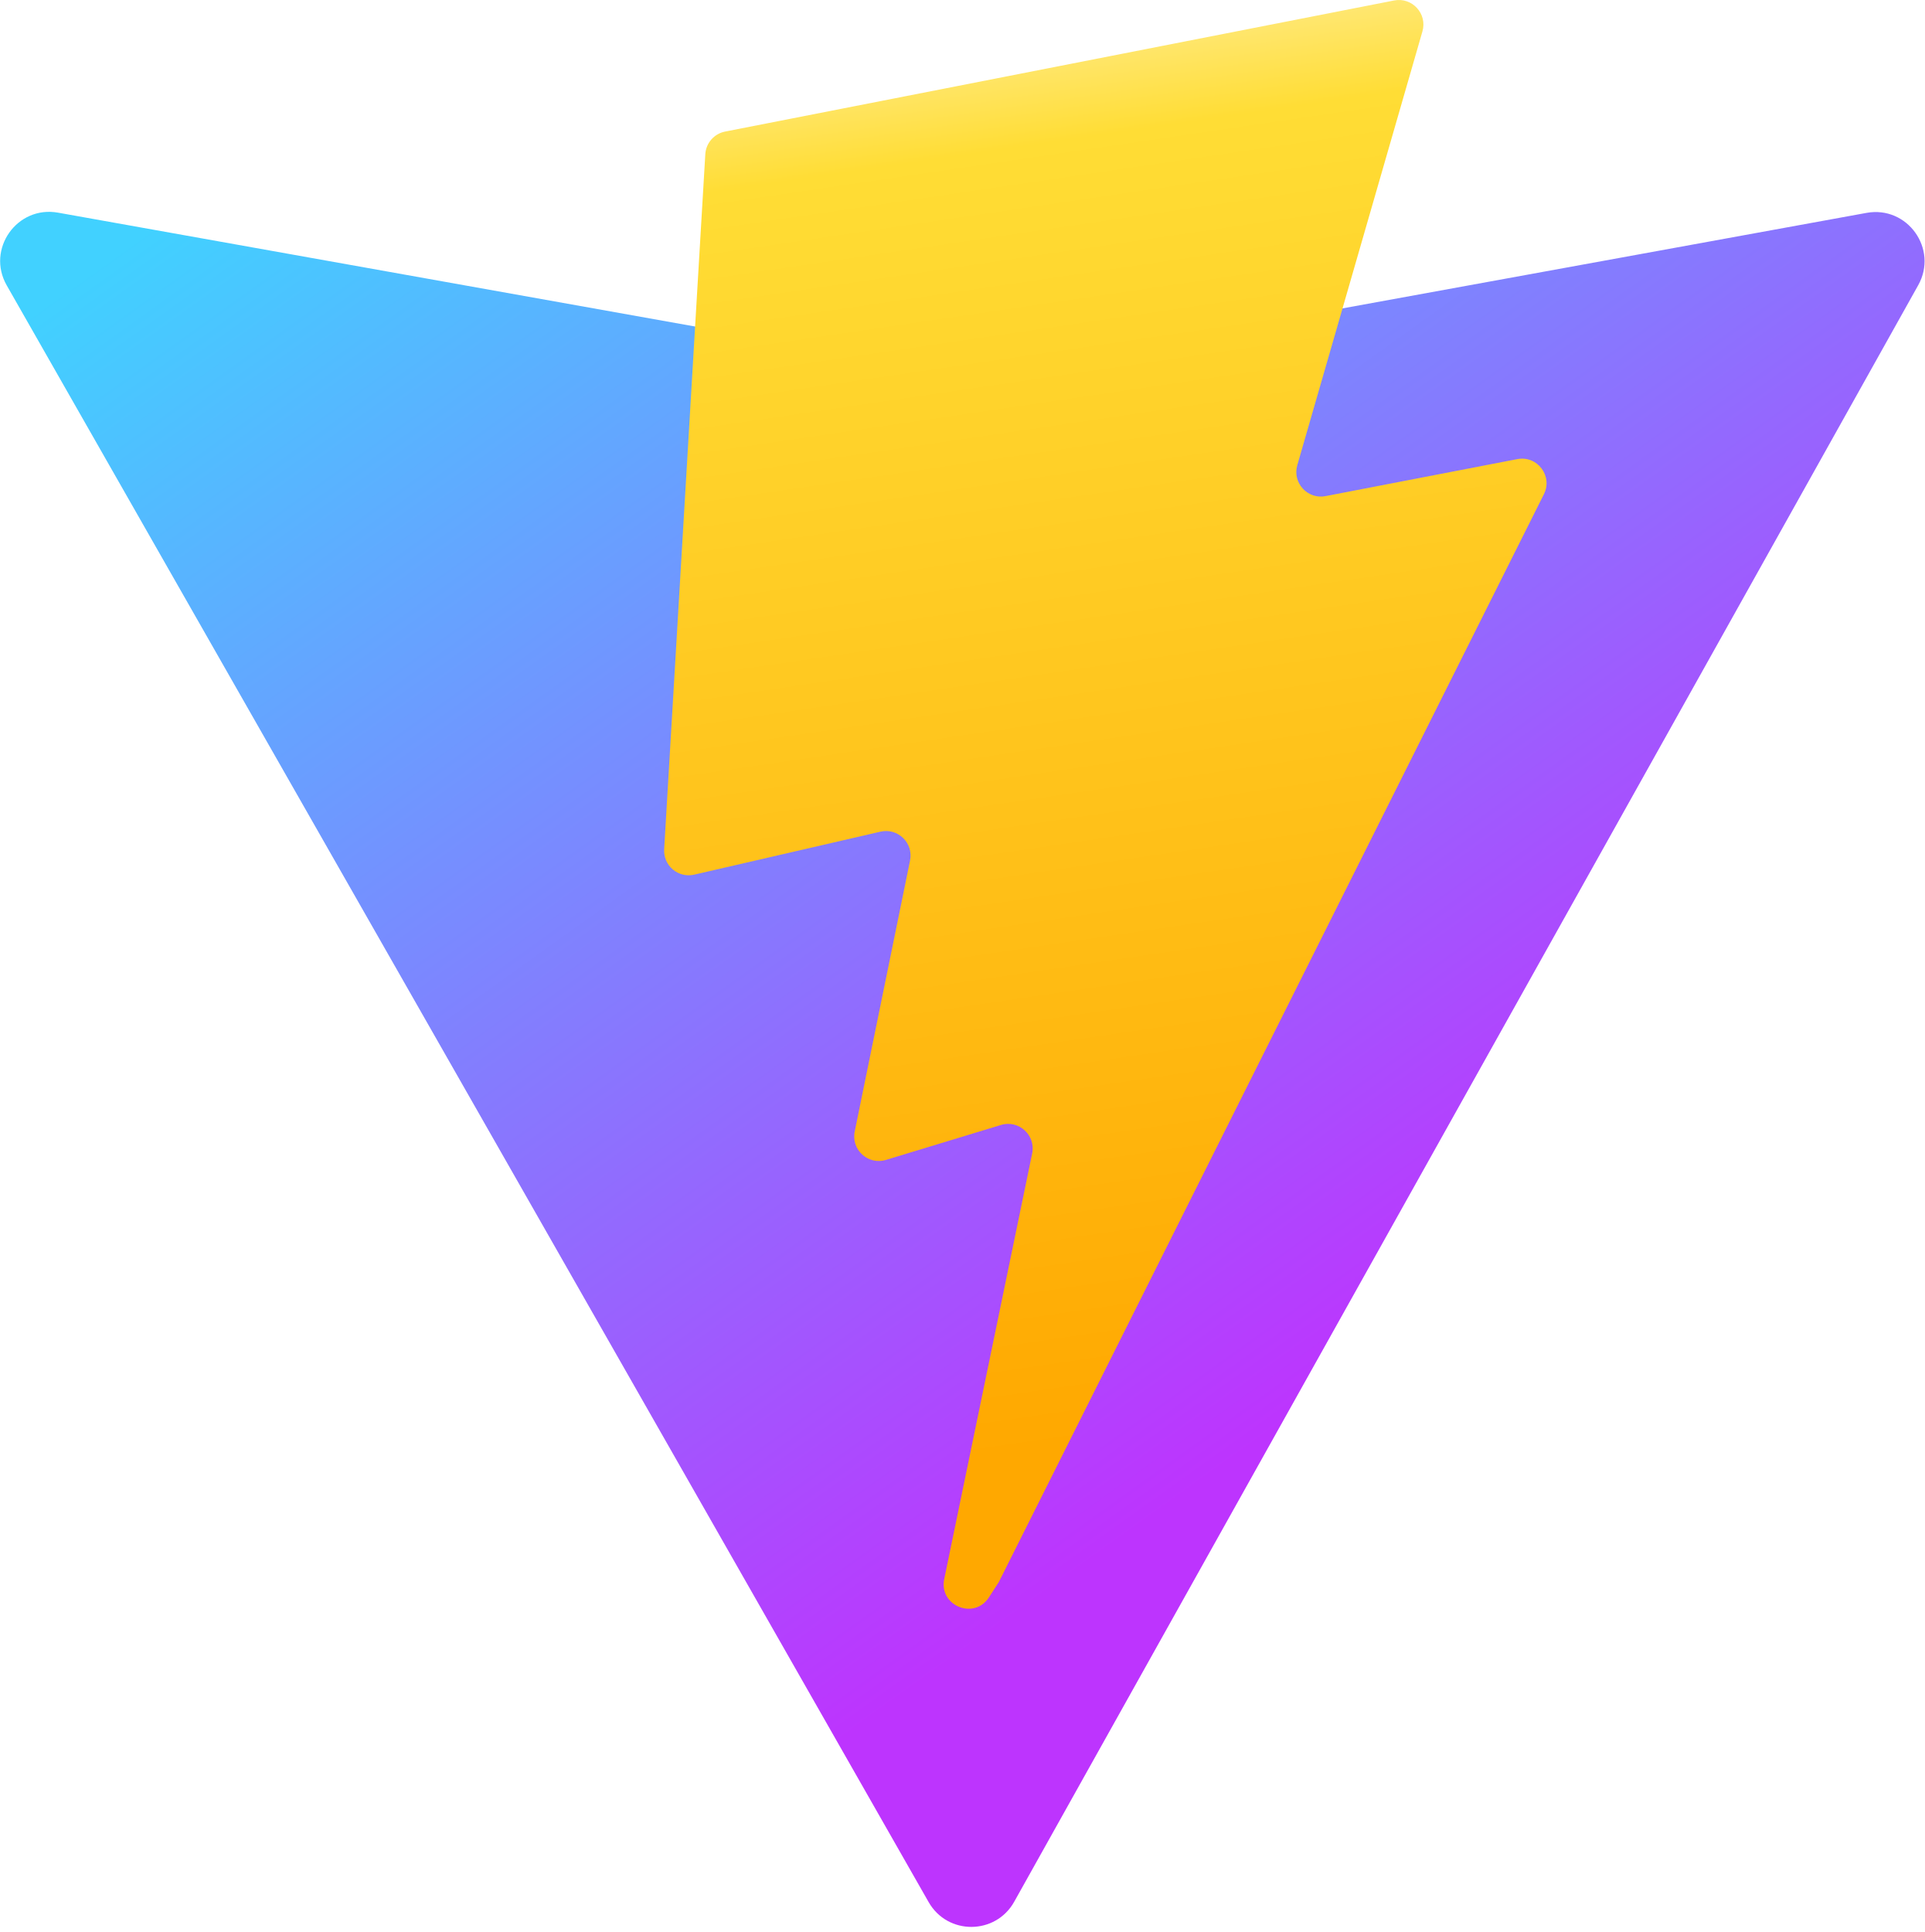
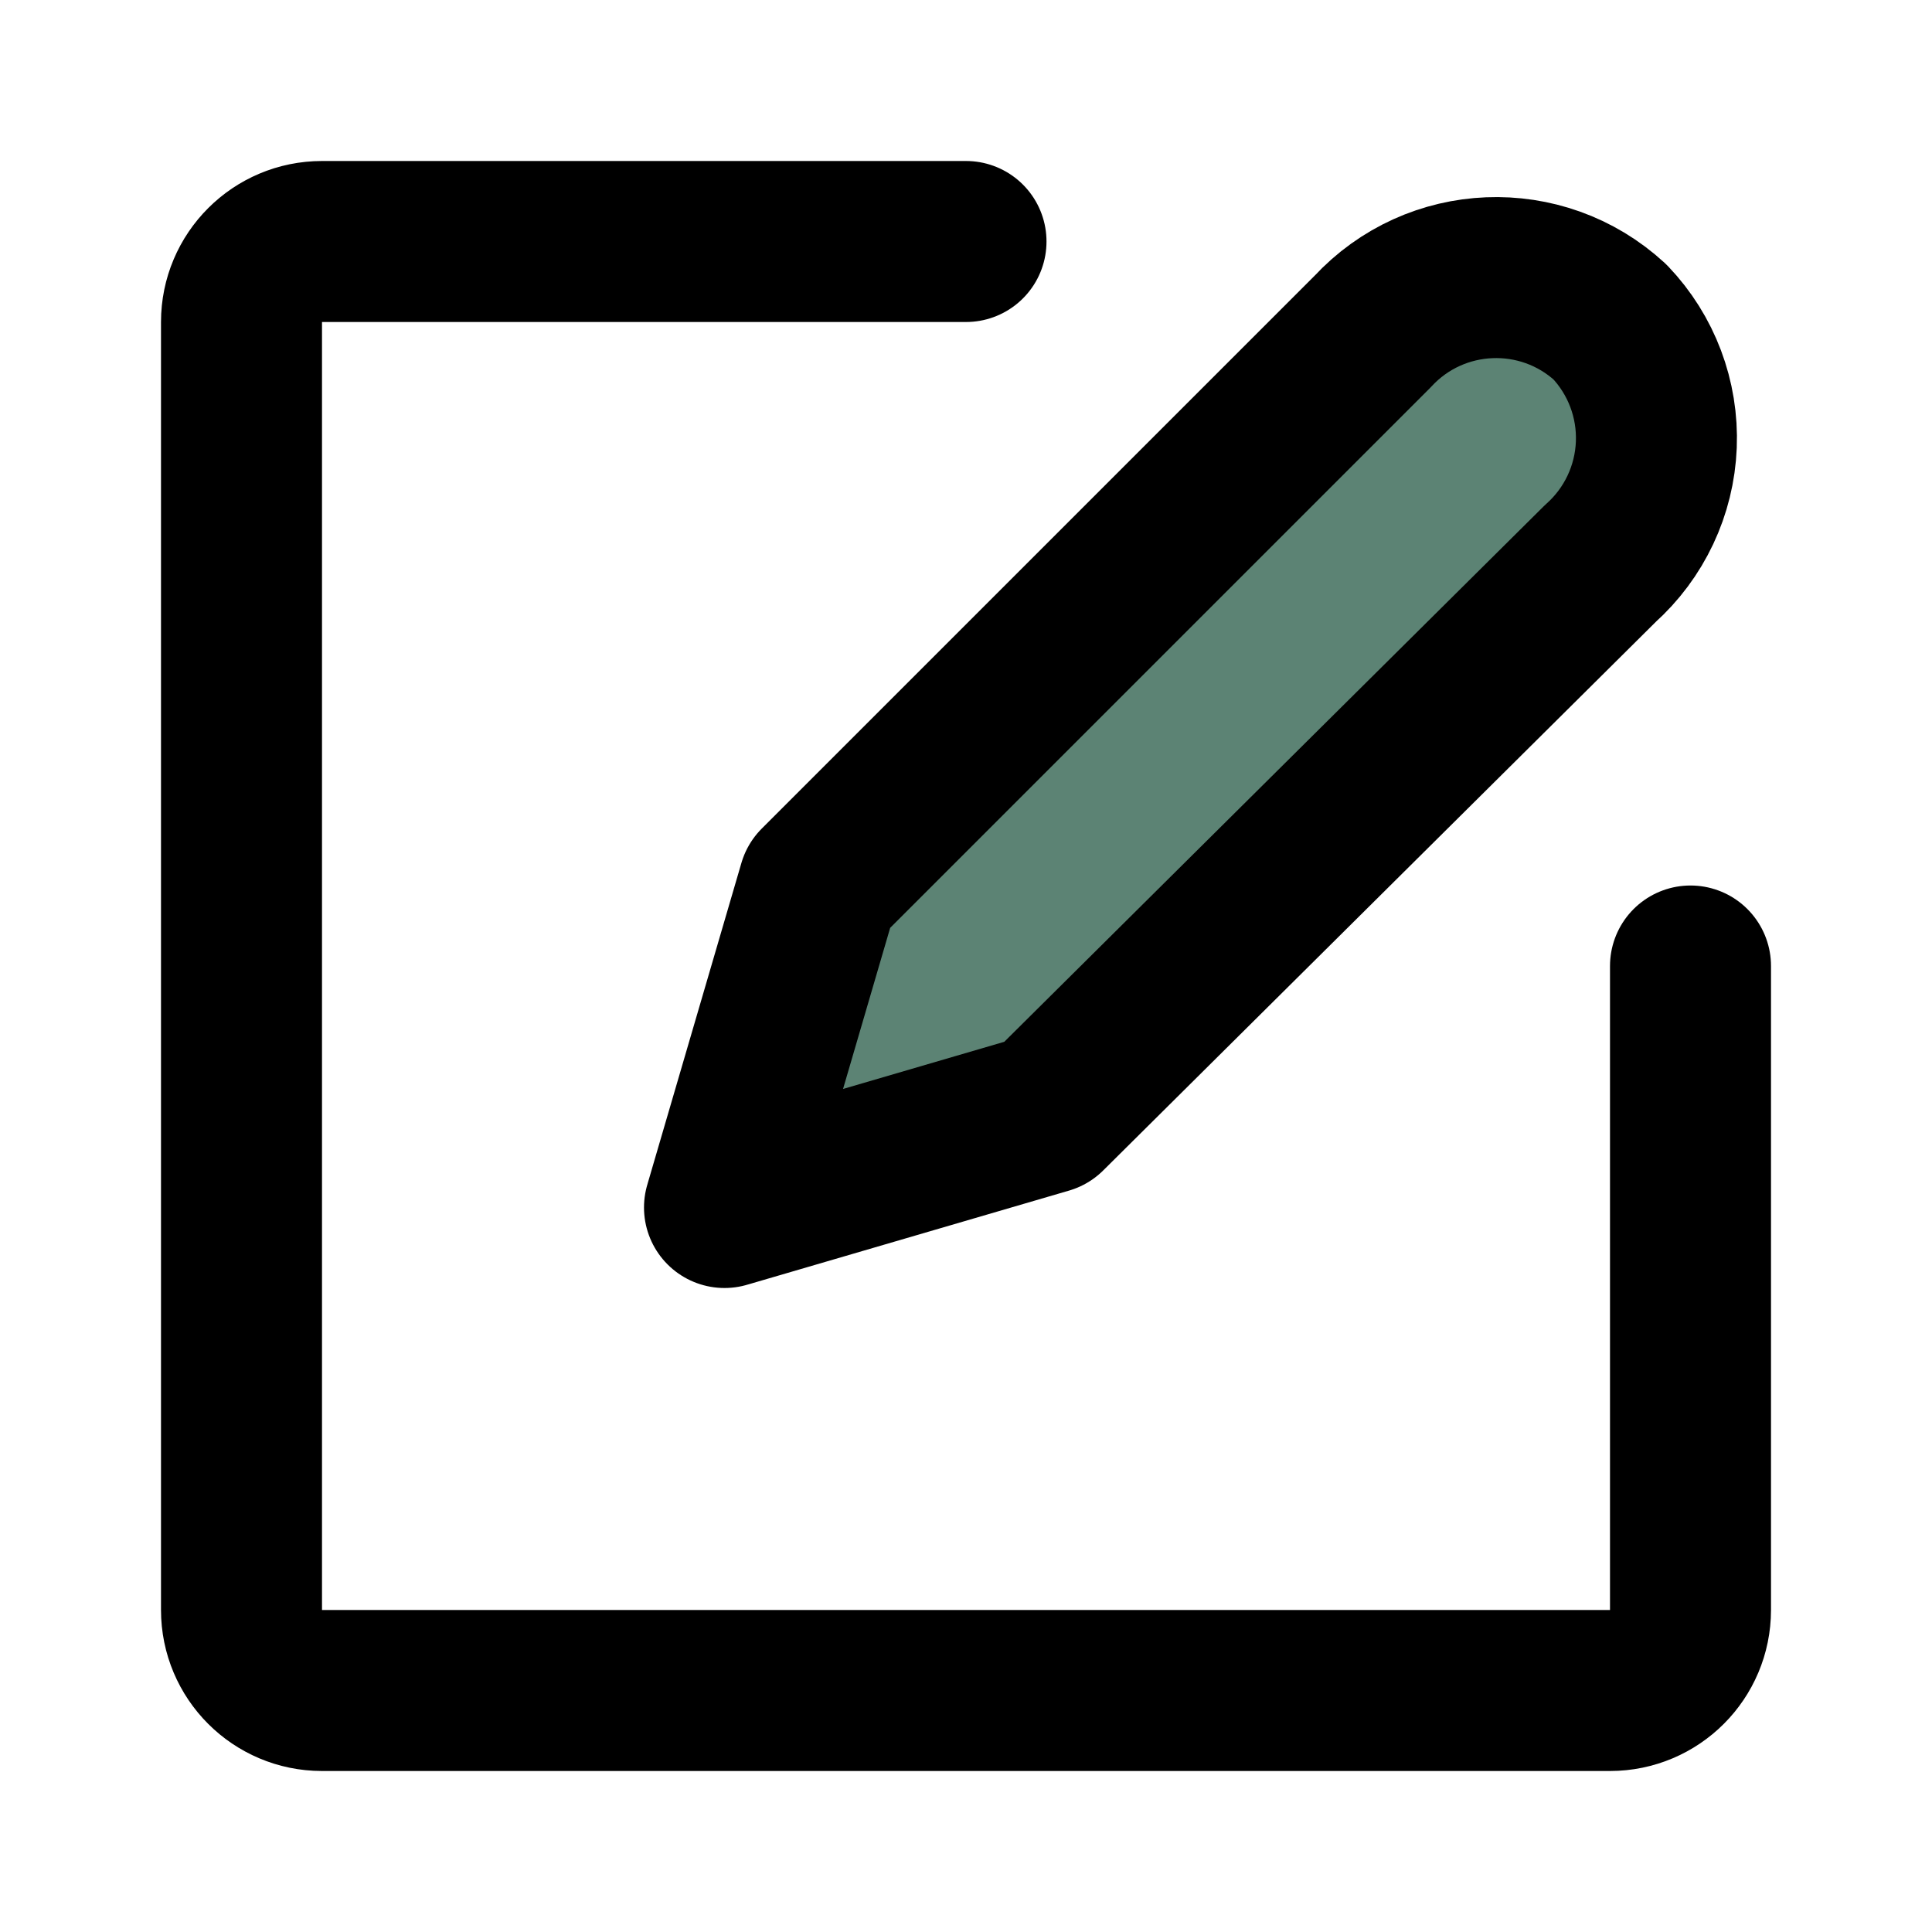
- <svg xmlns="http://www.w3.org/2000/svg" aria-hidden="true" role="img" class="iconify iconify--logos" width="31.88" height="32" preserveAspectRatio="xMidYMid meet" viewBox="0 0 256 257">
-   <defs>
-     <linearGradient id="IconifyId1813088fe1fbc01fb466" x1="-.828%" x2="57.636%" y1="7.652%" y2="78.411%">
-       <stop offset="0%" stop-color="#41D1FF" />
-       <stop offset="100%" stop-color="#BD34FE" />
-     </linearGradient>
-     <linearGradient id="IconifyId1813088fe1fbc01fb467" x1="43.376%" x2="50.316%" y1="2.242%" y2="89.03%">
-       <stop offset="0%" stop-color="#FFEA83" />
-       <stop offset="8.333%" stop-color="#FFDD35" />
-       <stop offset="100%" stop-color="#FFA800" />
-     </linearGradient>
-   </defs>
-   <path fill="url(#IconifyId1813088fe1fbc01fb466)" d="M255.153 37.938L134.897 252.976c-2.483 4.44-8.862 4.466-11.382.048L.875 37.958c-2.746-4.814 1.371-10.646 6.827-9.67l120.385 21.517a6.537 6.537 0 0 0 2.322-.004l117.867-21.483c5.438-.991 9.574 4.796 6.877 9.62Z" />
-   <path fill="url(#IconifyId1813088fe1fbc01fb467)" d="M185.432.063L96.44 17.501a3.268 3.268 0 0 0-2.634 3.014l-5.474 92.456a3.268 3.268 0 0 0 3.997 3.378l24.777-5.718c2.318-.535 4.413 1.507 3.936 3.838l-7.361 36.047c-.495 2.426 1.782 4.5 4.151 3.78l15.304-4.649c2.372-.72 4.652 1.36 4.15 3.788l-11.698 56.621c-.732 3.542 3.979 5.473 5.943 2.437l1.313-2.028l72.516-144.72c1.215-2.423-.88-5.186-3.54-4.672l-25.505 4.922c-2.396.462-4.435-1.77-3.759-4.114l16.646-57.705c.677-2.35-1.37-4.583-3.769-4.113Z" />
+ <svg xmlns="http://www.w3.org/2000/svg" fill="#000000" width="218px" height="218px" viewBox="0 0 24 24" id="create-note" data-name="Flat Line" class="icon flat-line">
+   <g id="SVGRepo_bgCarrier" stroke-width="0" />
+   <g id="SVGRepo_tracerCarrier" stroke-linecap="round" stroke-linejoin="round" />
+   <g id="SVGRepo_iconCarrier">
+     <path id="secondary" d="M20,4a2.09,2.09,0,0,0-2.95.12L10.17,11,9,15l4-1.17L19.88,7A2.09,2.09,0,0,0,20,4Z" style="fill: #5C8374; stroke-width: 2;" />
+     <path id="primary" d="M20,4a2.09,2.09,0,0,0-2.95.12L10.17,11,9,15l4-1.17L19.88,7A2.09,2.09,0,0,0,20,4Z" style="fill: none; stroke: #000000; stroke-linecap: round; stroke-linejoin: round; stroke-width: 2;" />
+     <path id="primary-2" data-name="primary" d="M12,3H4A1,1,0,0,0,3,4V20a1,1,0,0,0,1,1H20a1,1,0,0,0,1-1V12" style="fill: none; stroke: #000000; stroke-linecap: round; stroke-linejoin: round; stroke-width: 2;" />
+   </g>
</svg>
